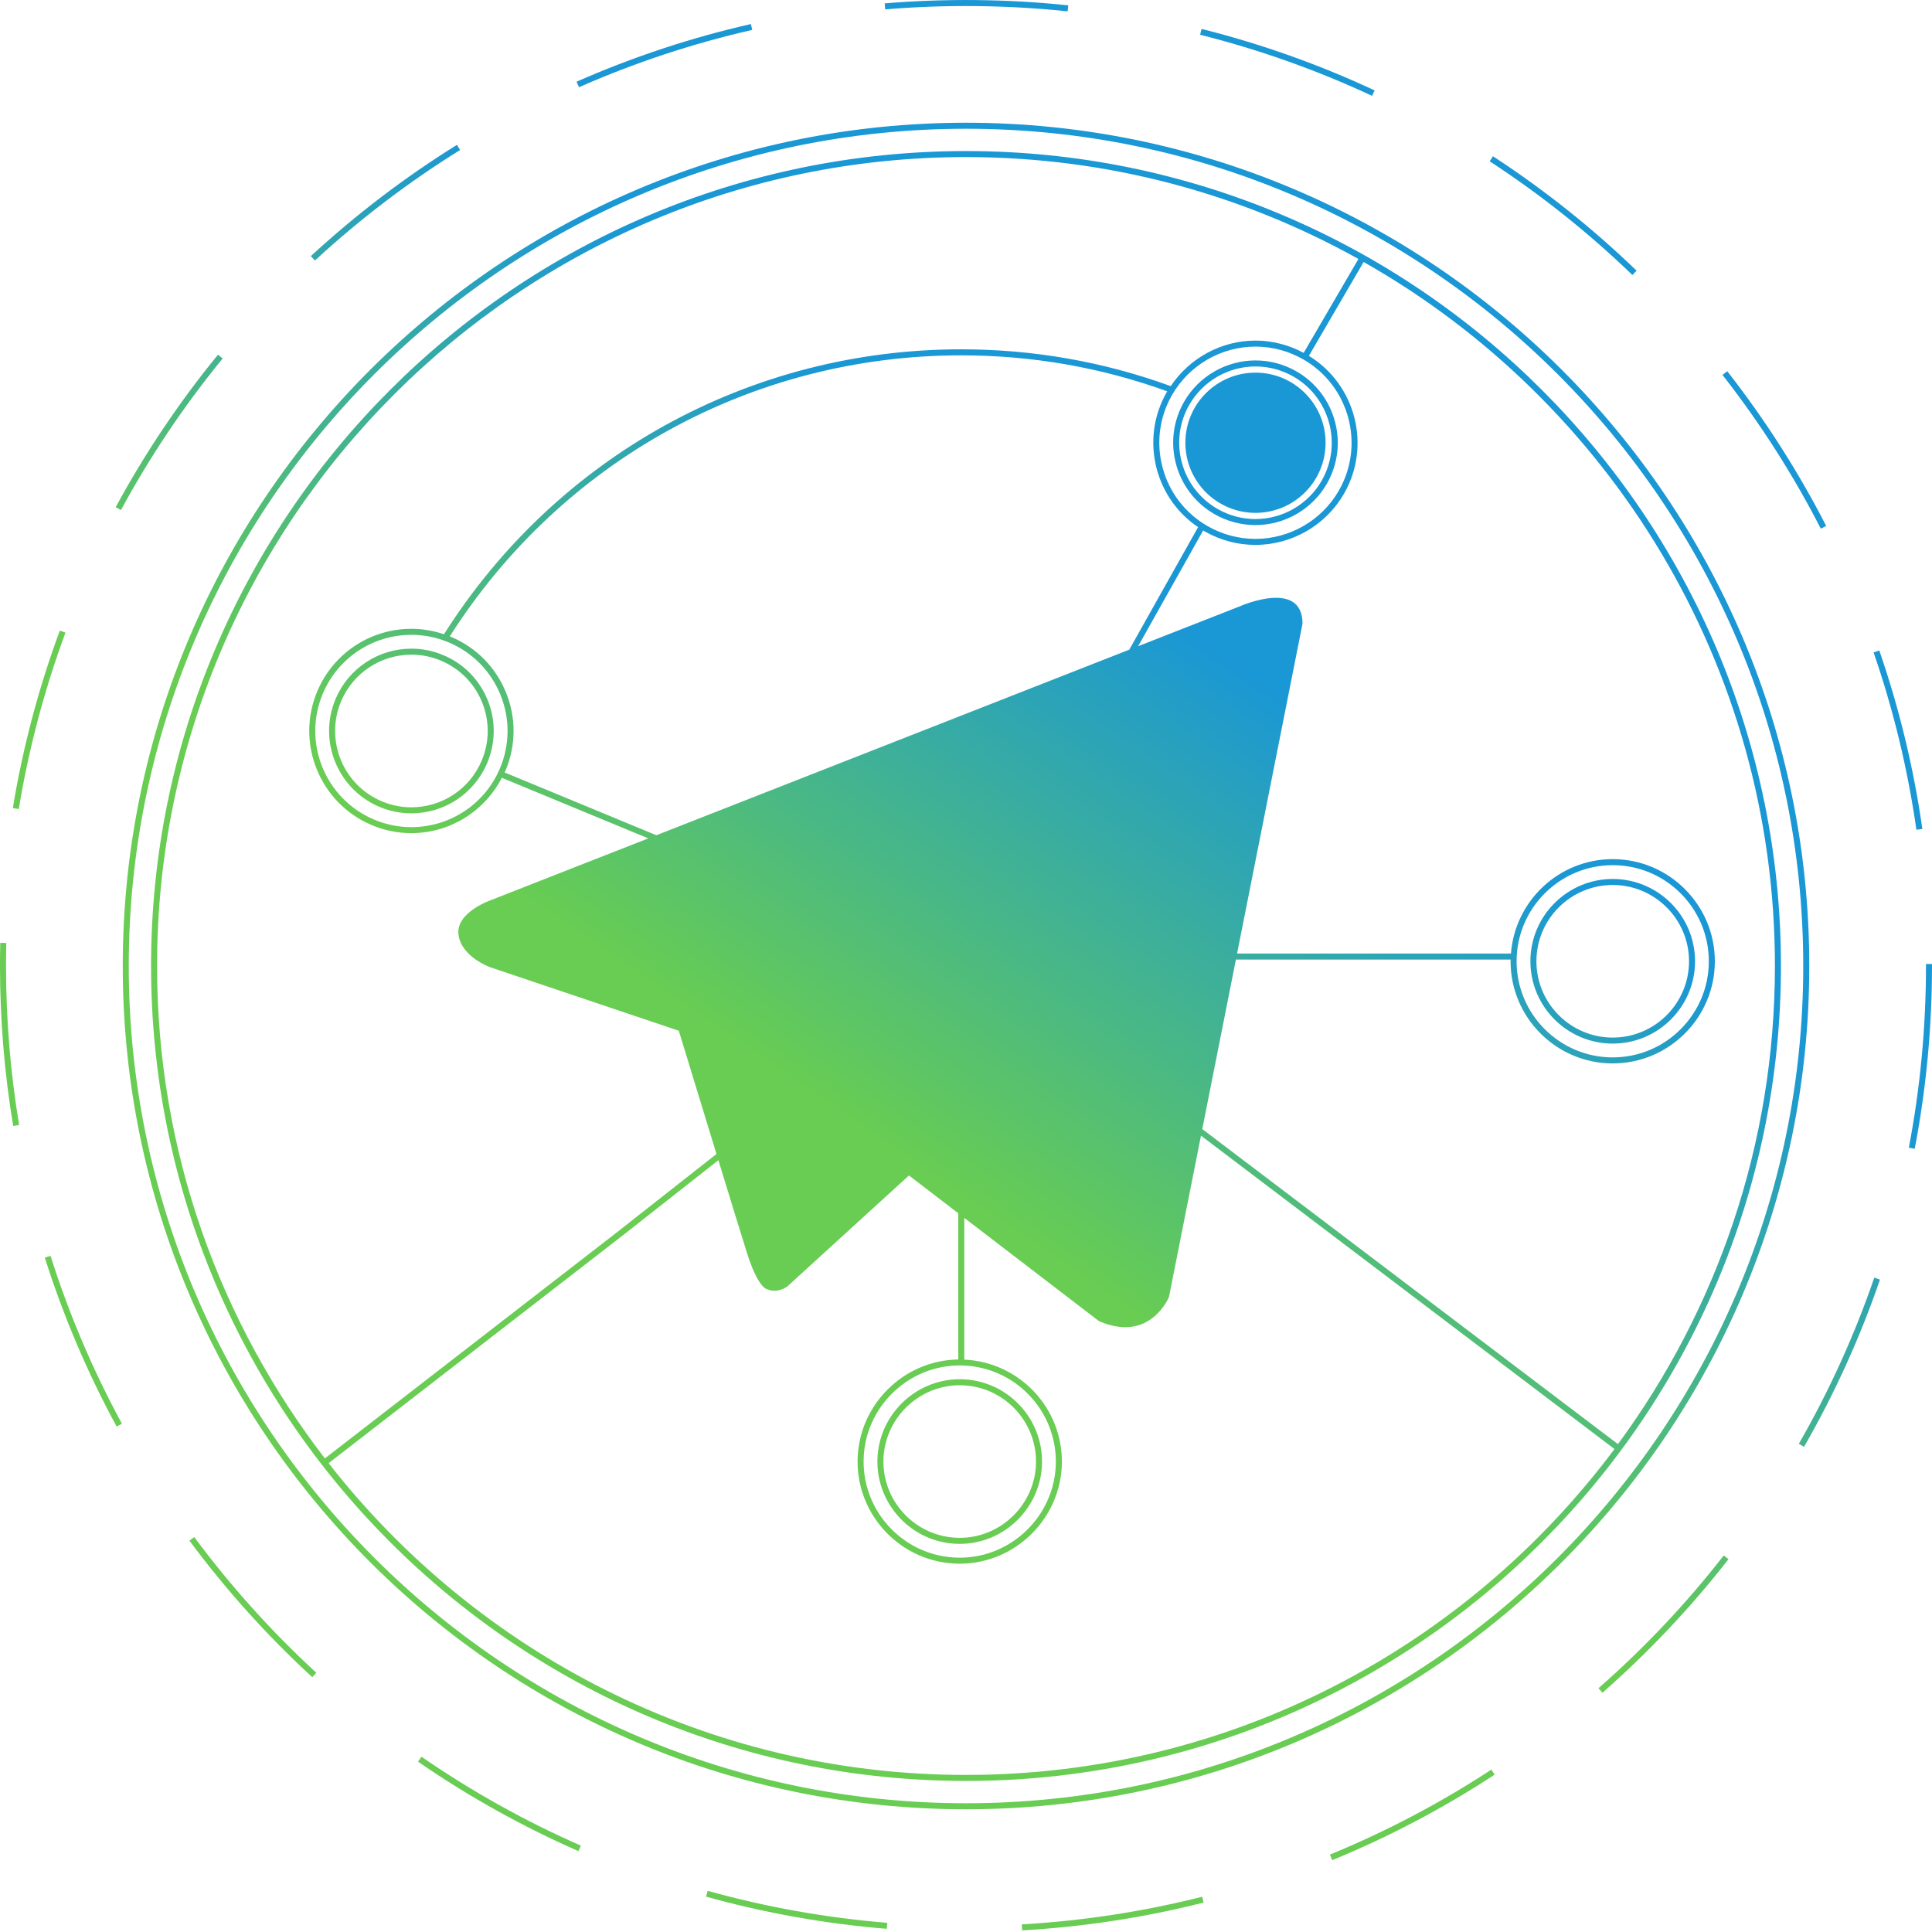
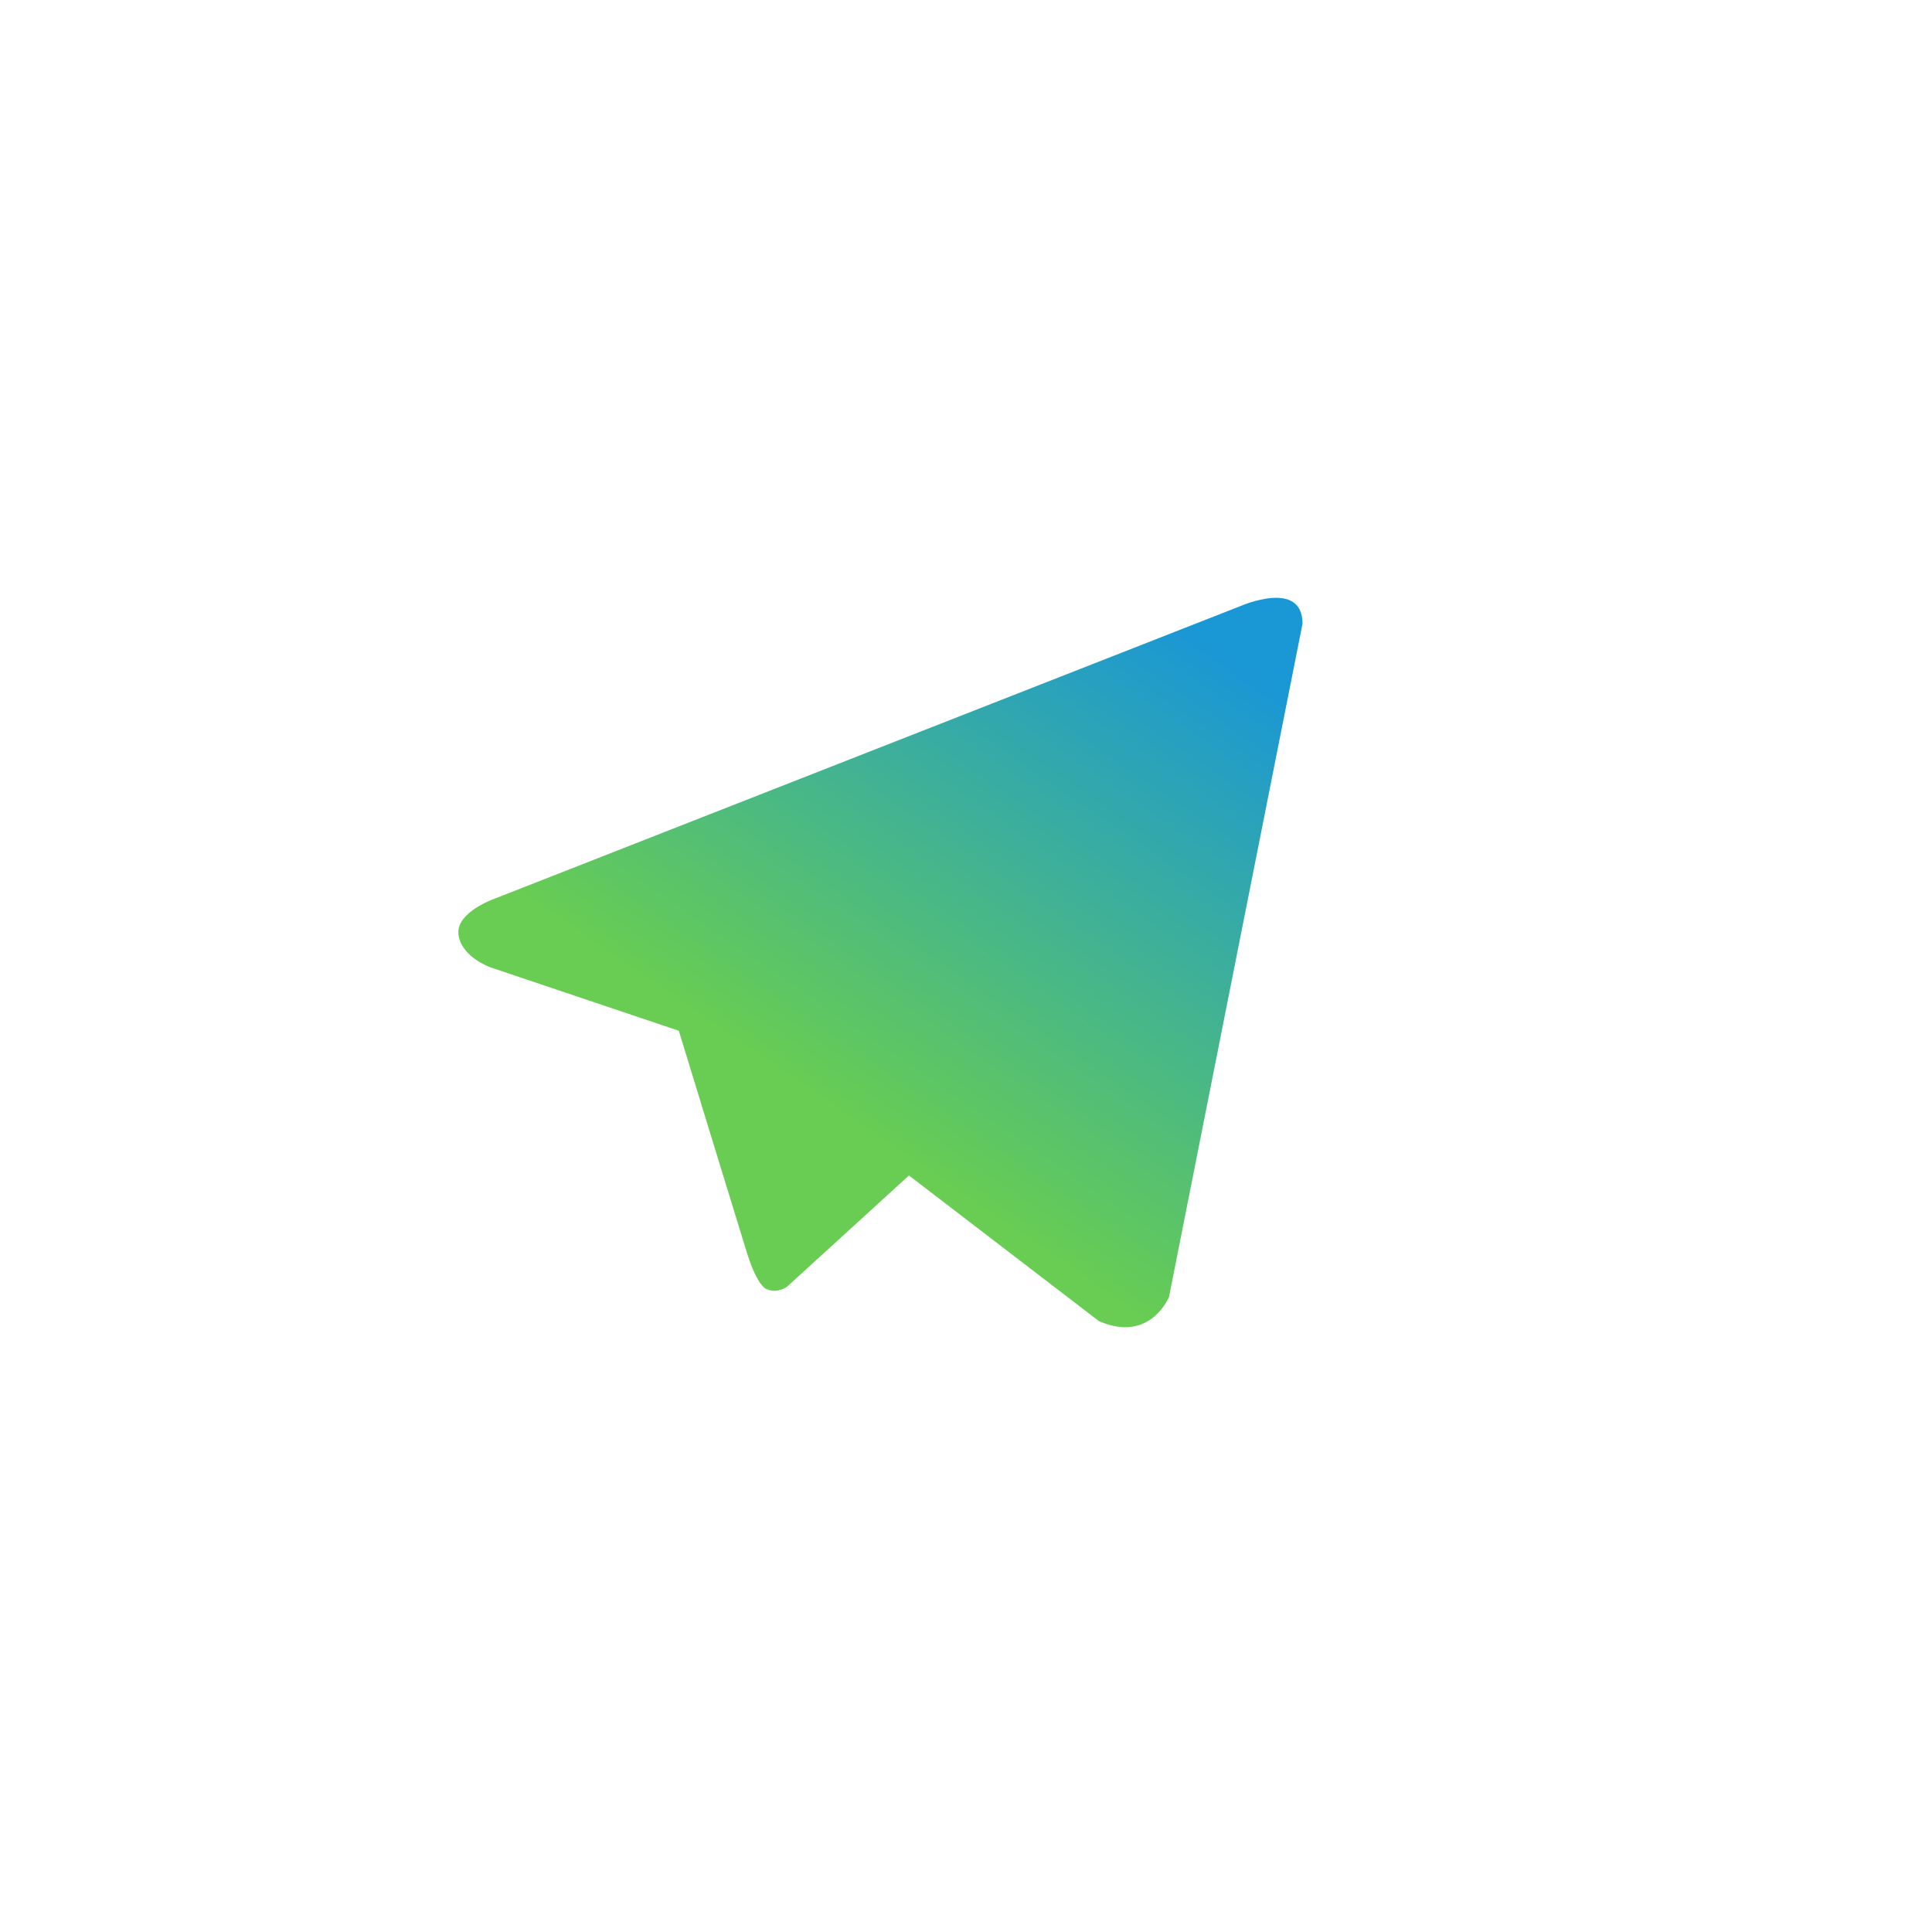
<svg xmlns="http://www.w3.org/2000/svg" version="1.1" id="Layer_1" x="0px" y="0px" width="160.5px" height="160.5px" viewBox="0 0 160.5 160.5" enable-background="new 0 0 160.5 160.5" xml:space="preserve">
-   <g>
-     <linearGradient id="SVGID_1_" gradientUnits="userSpaceOnUse" x1="71.148" y1="93.576" x2="99.148" y2="52.576">
-       <stop offset="0" style="stop-color:#68CD52" />
-       <stop offset="1" style="stop-color:#1A97D5" />
-     </linearGradient>
-     <path fill="url(#SVGID_1_)" d="M80.25,12.549c-37.33,0-67.701,30.371-67.701,67.701c0,37.33,30.371,67.701,67.701,67.701   s67.701-30.371,67.701-67.701C147.951,42.919,117.58,12.549,80.25,12.549z M147.451,80.25c0,14.851-4.851,28.584-13.039,39.72   L99.879,93.798l2.793-14.082h22.825c0,0.048-0.007,0.094-0.007,0.142c0,4.678,3.807,8.485,8.485,8.485s8.485-3.807,8.485-8.485   c0-4.679-3.807-8.485-8.485-8.485c-4.462,0-8.122,3.464-8.453,7.843h-22.752l5.435-27.402c0-3.728-5.12-1.479-5.12-1.479   l-8.535,3.349l5.403-9.62c0.039,0.024,0.076,0.052,0.116,0.075c1.287,0.739,2.746,1.129,4.221,1.129   c3.034,0,5.855-1.632,7.365-4.259c2.289-3.983,0.97-9.059-2.919-11.448l4.548-7.797C133.662,33.319,147.451,55.198,147.451,80.25z    M79.724,113.433l0.138,0.001c4.403,0.073,7.925,3.716,7.851,8.118c-0.072,4.329-3.653,7.851-7.982,7.851l-0.136-0.001   c-4.402-0.074-7.924-3.717-7.851-8.119C71.816,116.954,75.396,113.433,79.724,113.433z M37.301,53.378   c1.963,0.834,3.483,2.383,4.281,4.361s0.777,4.148-0.057,6.112c-1.256,2.954-4.142,4.863-7.352,4.863   c-1.074,0-2.125-0.215-3.122-0.639c-4.051-1.723-5.946-6.421-4.224-10.473c1.256-2.954,4.142-4.863,7.352-4.863   C35.253,52.739,36.304,52.954,37.301,53.378z M41.984,64.046c0.887-2.086,0.909-4.392,0.061-6.494s-2.463-3.748-4.549-4.634   c-0.043-0.019-0.087-0.03-0.131-0.048c9.305-14.623,25.17-23.35,42.493-23.35c5.881,0,11.636,1.008,17.113,2.988   c-0.01,0.016-0.021,0.03-0.031,0.046c-1.129,1.965-1.426,4.253-0.834,6.441c0.535,1.981,1.744,3.66,3.425,4.798l-5.717,10.178   L54.527,69.387L41.92,64.171C41.939,64.128,41.966,64.09,41.984,64.046z M108.275,29.858c3.818,2.194,5.14,7.084,2.946,10.902   c-1.42,2.473-4.076,4.008-6.932,4.008c-1.388,0-2.761-0.368-3.972-1.063c-1.849-1.062-3.174-2.781-3.729-4.84   c-0.557-2.059-0.277-4.212,0.785-6.062c1.421-2.473,4.076-4.009,6.931-4.009C105.692,28.795,107.065,29.163,108.275,29.858z    M125.99,79.858c0-4.403,3.582-7.985,7.985-7.985s7.985,3.582,7.985,7.985s-3.582,7.985-7.985,7.985S125.99,84.261,125.99,79.858z    M80.25,13.049c11.824,0,22.938,3.081,32.601,8.465l-4.549,7.8c-1.231-0.66-2.605-1.02-3.997-1.02c-2.84,0-5.48,1.443-7.046,3.783   c-5.566-2.027-11.42-3.058-17.4-3.058c-17.531,0-33.586,8.849-42.976,23.672c-0.874-0.296-1.779-0.453-2.704-0.453   c-3.411,0-6.477,2.028-7.812,5.167c-1.831,4.305,0.183,9.297,4.488,11.128c1.059,0.451,2.175,0.679,3.317,0.679   c3.194,0,6.067-1.792,7.518-4.597l12.165,5.033l-13.053,5.122c0,0-2.946,1.009-2.714,2.87c0.232,1.861,2.638,2.714,2.638,2.714   l15.666,5.275c0,0,1.605,5.262,3.129,10.239l-8.318,6.542l0,0l-24.214,18.747c-8.73-11.34-13.94-25.524-13.94-40.909   C13.049,43.195,43.195,13.049,80.25,13.049z M80.25,147.451c-21.491,0-40.643-10.152-52.952-25.899l24.211-18.745l-0.198-0.256   l0.201,0.255l8.167-6.423c1.035,3.378,2.006,6.535,2.377,7.708c0.927,2.945,1.675,3.015,1.675,3.015   c0.87,0.376,1.659-0.221,1.659-0.221l10.122-9.234l4.096,3.141v12.147c-4.546,0.062-8.287,3.775-8.364,8.336   c-0.078,4.678,3.665,8.548,8.342,8.627l0.145,0.001c4.6,0,8.405-3.742,8.482-8.343c0.077-4.598-3.539-8.406-8.105-8.61v-11.775   l11.186,8.576c4.268,1.86,5.821-2.013,5.821-2.013l2.656-13.394l34.352,26.033C121.858,136.799,102.275,147.451,80.25,147.451z" />
-     <linearGradient id="SVGID_2_" gradientUnits="userSpaceOnUse" x1="71.148" y1="93.576" x2="99.148" y2="52.576">
-       <stop offset="0" style="stop-color:#68CD52" />
-       <stop offset="1" style="stop-color:#1A97D5" />
-     </linearGradient>
-     <path fill="url(#SVGID_2_)" d="M80.25,10.196c-38.627,0-70.053,31.426-70.053,70.054s31.426,70.054,70.053,70.054   c38.628,0,70.054-31.426,70.054-70.054S118.878,10.196,80.25,10.196z M80.25,149.804c-38.352,0-69.553-31.202-69.553-69.554   c0-38.353,31.202-69.554,69.553-69.554s69.554,31.202,69.554,69.554C149.804,118.602,118.602,149.804,80.25,149.804z" />
-     <linearGradient id="SVGID_3_" gradientUnits="userSpaceOnUse" x1="35.641" y1="69.327" x2="63.641" y2="28.327">
-       <stop offset="0" style="stop-color:#68CD52" />
-       <stop offset="1" style="stop-color:#1A97D5" />
-     </linearGradient>
-     <path fill="url(#SVGID_3_)" d="M3.722,104.475c1.532,4.844,3.54,9.566,5.969,14.036l0.439-0.238   c-2.414-4.442-4.41-9.135-5.932-13.948L3.722,104.475z" />
-     <linearGradient id="SVGID_4_" gradientUnits="userSpaceOnUse" x1="5.254" y1="48.575" x2="33.254" y2="7.575">
-       <stop offset="0" style="stop-color:#68CD52" />
-       <stop offset="1" style="stop-color:#1A97D5" />
-     </linearGradient>
-     <path fill="url(#SVGID_4_)" d="M18.498,29.78l-0.387-0.316c-3.224,3.94-6.083,8.202-8.499,12.668l0.439,0.238   C12.453,37.932,15.294,33.696,18.498,29.78z" />
-     <linearGradient id="SVGID_5_" gradientUnits="userSpaceOnUse" x1="9.124" y1="51.218" x2="37.124" y2="10.218">
-       <stop offset="0" style="stop-color:#68CD52" />
-       <stop offset="1" style="stop-color:#1A97D5" />
-     </linearGradient>
-     <path fill="url(#SVGID_5_)" d="M5.439,52.558L4.97,52.384c-1.764,4.765-3.078,9.726-3.903,14.745l0.493,0.081   C2.381,62.222,3.686,57.292,5.439,52.558z" />
-     <linearGradient id="SVGID_6_" gradientUnits="userSpaceOnUse" x1="55.537" y1="82.914" x2="83.537" y2="41.914">
-       <stop offset="0" style="stop-color:#68CD52" />
-       <stop offset="1" style="stop-color:#1A97D5" />
-     </linearGradient>
-     <path fill="url(#SVGID_6_)" d="M16.139,127.691l-0.401,0.297c3.025,4.083,6.458,7.899,10.202,11.343l0.339-0.367   C22.557,135.541,19.145,131.748,16.139,127.691z" />
-     <linearGradient id="SVGID_7_" gradientUnits="userSpaceOnUse" x1="19.599" y1="58.372" x2="47.599" y2="17.372">
-       <stop offset="0" style="stop-color:#68CD52" />
-       <stop offset="1" style="stop-color:#1A97D5" />
-     </linearGradient>
-     <path fill="url(#SVGID_7_)" d="M0.522,78.337l-0.5-0.012C0.007,78.965,0,79.606,0,80.25c0,4.46,0.369,8.932,1.096,13.291   l0.493-0.082C0.867,89.127,0.5,84.683,0.5,80.25C0.5,79.61,0.507,78.973,0.522,78.337z" />
-     <linearGradient id="SVGID_8_" gradientUnits="userSpaceOnUse" x1="8.742" y1="50.958" x2="36.742" y2="9.957">
-       <stop offset="0" style="stop-color:#68CD52" />
-       <stop offset="1" style="stop-color:#1A97D5" />
-     </linearGradient>
-     <path fill="url(#SVGID_8_)" d="M38.223,12.46l-0.264-0.425c-4.314,2.68-8.397,5.79-12.136,9.242l0.339,0.367   C29.878,18.213,33.936,15.124,38.223,12.46z" />
-     <linearGradient id="SVGID_9_" gradientUnits="userSpaceOnUse" x1="115.228" y1="123.68" x2="143.228" y2="82.68">
-       <stop offset="0" style="stop-color:#68CD52" />
-       <stop offset="1" style="stop-color:#1A97D5" />
-     </linearGradient>
-     <path fill="url(#SVGID_9_)" d="M159.698,68.863c-0.716-5.041-1.92-10.029-3.577-14.827l-0.473,0.163   c1.647,4.768,2.843,9.725,3.556,14.734L159.698,68.863z" />
-     <linearGradient id="SVGID_10_" gradientUnits="userSpaceOnUse" x1="96.995" y1="111.228" x2="124.995" y2="70.228">
-       <stop offset="0" style="stop-color:#68CD52" />
-       <stop offset="1" style="stop-color:#1A97D5" />
-     </linearGradient>
-     <path fill="url(#SVGID_10_)" d="M151.708,43.69c-2.316-4.518-5.081-8.842-8.218-12.851l-0.395,0.308   c3.117,3.984,5.865,8.281,8.167,12.771L151.708,43.69z" />
-     <linearGradient id="SVGID_11_" gradientUnits="userSpaceOnUse" x1="54.363" y1="82.113" x2="82.363" y2="41.113">
-       <stop offset="0" style="stop-color:#68CD52" />
-       <stop offset="1" style="stop-color:#1A97D5" />
-     </linearGradient>
-     <path fill="url(#SVGID_11_)" d="M114.195,7.511c-4.61-2.154-9.446-3.873-14.375-5.108l-0.121,0.485   c4.897,1.228,9.703,2.935,14.285,5.076L114.195,7.511z" />
-     <linearGradient id="SVGID_12_" gradientUnits="userSpaceOnUse" x1="75.955" y1="96.859" x2="103.955" y2="55.859">
-       <stop offset="0" style="stop-color:#68CD52" />
-       <stop offset="1" style="stop-color:#1A97D5" />
-     </linearGradient>
-     <path fill="url(#SVGID_12_)" d="M135.959,22.487c-3.662-3.533-7.677-6.731-11.932-9.506l-0.273,0.419   c4.229,2.757,8.218,5.936,11.857,9.446L135.959,22.487z" />
-     <linearGradient id="SVGID_13_" gradientUnits="userSpaceOnUse" x1="18.847" y1="57.858" x2="46.847" y2="16.858">
-       <stop offset="0" style="stop-color:#68CD52" />
-       <stop offset="1" style="stop-color:#1A97D5" />
-     </linearGradient>
-     <path fill="url(#SVGID_13_)" d="M62.492,2.484L62.38,1.997c-4.957,1.127-9.829,2.739-14.481,4.791l0.202,0.457   C52.724,5.207,57.565,3.605,62.492,2.484z" />
-     <linearGradient id="SVGID_14_" gradientUnits="userSpaceOnUse" x1="34.635" y1="68.64" x2="62.635" y2="27.64">
-       <stop offset="0" style="stop-color:#68CD52" />
-       <stop offset="1" style="stop-color:#1A97D5" />
-     </linearGradient>
-     <path fill="url(#SVGID_14_)" d="M88.693,0.942l0.053-0.497c-5.031-0.531-10.22-0.584-15.251-0.164l0.042,0.498   C78.536,0.361,83.693,0.416,88.693,0.942z" />
-     <linearGradient id="SVGID_15_" gradientUnits="userSpaceOnUse" x1="128.711" y1="132.887" x2="156.711" y2="91.887">
-       <stop offset="0" style="stop-color:#68CD52" />
-       <stop offset="1" style="stop-color:#1A97D5" />
-     </linearGradient>
-     <path fill="url(#SVGID_15_)" d="M160,80.081v0.169c0,5.073-0.479,10.15-1.425,15.09l0.49,0.094   c0.952-4.97,1.435-10.078,1.435-15.184v-0.169H160z" />
-     <linearGradient id="SVGID_16_" gradientUnits="userSpaceOnUse" x1="135.944" y1="137.827" x2="163.944" y2="96.827">
-       <stop offset="0" style="stop-color:#68CD52" />
-       <stop offset="1" style="stop-color:#1A97D5" />
-     </linearGradient>
-     <path fill="url(#SVGID_16_)" d="M149.436,119.944l0.434,0.25c2.537-4.414,4.66-9.088,6.308-13.892l-0.473-0.162   C154.066,110.914,151.957,115.559,149.436,119.944z" />
-     <linearGradient id="SVGID_17_" gradientUnits="userSpaceOnUse" x1="136.107" y1="137.939" x2="164.107" y2="96.939">
-       <stop offset="0" style="stop-color:#68CD52" />
-       <stop offset="1" style="stop-color:#1A97D5" />
-     </linearGradient>
-     <path fill="url(#SVGID_17_)" d="M132.792,140.246l0.33,0.377c3.822-3.351,7.346-7.083,10.471-11.094l-0.395-0.307   C140.093,133.208,136.592,136.917,132.792,140.246z" />
-     <linearGradient id="SVGID_18_" gradientUnits="userSpaceOnUse" x1="77.163" y1="97.684" x2="105.163" y2="56.684">
-       <stop offset="0" style="stop-color:#68CD52" />
-       <stop offset="1" style="stop-color:#1A97D5" />
-     </linearGradient>
-     <path fill="url(#SVGID_18_)" d="M34.73,146.351c4.191,2.892,8.674,5.391,13.323,7.43l0.201-0.457   c-4.621-2.026-9.075-4.511-13.24-7.385L34.73,146.351z" />
-     <linearGradient id="SVGID_19_" gradientUnits="userSpaceOnUse" x1="116.116" y1="124.286" x2="144.116" y2="83.286">
-       <stop offset="0" style="stop-color:#68CD52" />
-       <stop offset="1" style="stop-color:#1A97D5" />
-     </linearGradient>
-     <path fill="url(#SVGID_19_)" d="M84.886,159.866l0.029,0.5c5.09-0.292,10.162-1.069,15.075-2.312l-0.123-0.484   C94.985,158.805,89.944,159.577,84.886,159.866z" />
-     <linearGradient id="SVGID_20_" gradientUnits="userSpaceOnUse" x1="98.102" y1="111.983" x2="126.102" y2="70.983">
-       <stop offset="0" style="stop-color:#68CD52" />
-       <stop offset="1" style="stop-color:#1A97D5" />
-     </linearGradient>
-     <path fill="url(#SVGID_20_)" d="M58.654,157.562c4.883,1.361,9.936,2.261,15.016,2.673l0.04-0.498   c-5.049-0.409-10.069-1.304-14.921-2.657L58.654,157.562z" />
-     <linearGradient id="SVGID_21_" gradientUnits="userSpaceOnUse" x1="129.264" y1="133.265" x2="157.264" y2="92.265">
-       <stop offset="0" style="stop-color:#68CD52" />
-       <stop offset="1" style="stop-color:#1A97D5" />
-     </linearGradient>
-     <path fill="url(#SVGID_21_)" d="M110.481,154.07l0.189,0.463c4.699-1.927,9.24-4.317,13.497-7.106l-0.273-0.418   C119.663,149.78,115.15,152.156,110.481,154.07z" />
-     <linearGradient id="SVGID_22_" gradientUnits="userSpaceOnUse" x1="107.603" y1="118.473" x2="135.603" y2="77.473">
-       <stop offset="0" style="stop-color:#68CD52" />
-       <stop offset="1" style="stop-color:#1A97D5" />
-     </linearGradient>
-     <path fill="url(#SVGID_22_)" d="M133.976,86.696c3.771,0,6.839-3.067,6.839-6.838c0-3.771-3.068-6.838-6.839-6.838   s-6.839,3.067-6.839,6.838C127.137,83.629,130.205,86.696,133.976,86.696z M133.976,73.52c3.495,0,6.339,2.843,6.339,6.338   s-2.844,6.338-6.339,6.338s-6.339-2.844-6.339-6.338S130.48,73.52,133.976,73.52z" />
-     <linearGradient id="SVGID_23_" gradientUnits="userSpaceOnUse" x1="67.303" y1="90.95" x2="95.303" y2="49.95">
-       <stop offset="0" style="stop-color:#68CD52" />
-       <stop offset="1" style="stop-color:#1A97D5" />
-     </linearGradient>
-     <path fill="url(#SVGID_23_)" d="M98.368,33.375c-1.878,3.269-0.746,7.458,2.522,9.336c1.037,0.595,2.213,0.91,3.401,0.91   c2.443,0,4.718-1.315,5.936-3.432c1.878-3.271,0.746-7.458-2.523-9.336c-1.036-0.595-2.212-0.91-3.4-0.91   C101.858,29.943,99.584,31.258,98.368,33.375z M109.794,39.94c-1.128,1.962-3.236,3.181-5.502,3.181   c-1.102,0-2.191-0.292-3.151-0.844c-3.031-1.741-4.08-5.623-2.339-8.653c1.127-1.962,3.235-3.181,5.502-3.181   c1.101,0,2.191,0.292,3.151,0.843C110.485,33.026,111.534,36.909,109.794,39.94z" />
-     <linearGradient id="SVGID_24_" gradientUnits="userSpaceOnUse" x1="30.636" y1="65.909" x2="58.636" y2="24.909">
-       <stop offset="0" style="stop-color:#68CD52" />
-       <stop offset="1" style="stop-color:#1A97D5" />
-     </linearGradient>
-     <path fill="url(#SVGID_24_)" d="M27.883,58.051c-1.474,3.47,0.148,7.493,3.617,8.969c0.854,0.363,1.752,0.547,2.672,0.547   c2.749,0,5.221-1.635,6.296-4.165c0.715-1.681,0.732-3.539,0.049-5.233c-0.683-1.694-1.985-3.021-3.667-3.735   c-0.854-0.363-1.753-0.547-2.673-0.547C31.43,53.886,28.958,55.521,27.883,58.051z M40.054,58.356   c0.633,1.57,0.617,3.292-0.045,4.851c-0.997,2.345-3.288,3.86-5.836,3.86c-0.852,0-1.686-0.17-2.477-0.507   c-3.215-1.368-4.719-5.097-3.353-8.313c0.997-2.345,3.288-3.86,5.836-3.86c0.853,0,1.686,0.171,2.478,0.507   C38.214,55.556,39.421,56.786,40.054,58.356z" />
-     <linearGradient id="SVGID_25_" gradientUnits="userSpaceOnUse" x1="89.964" y1="106.426" x2="117.964" y2="65.426">
-       <stop offset="0" style="stop-color:#68CD52" />
-       <stop offset="1" style="stop-color:#1A97D5" />
-     </linearGradient>
-     <path fill="url(#SVGID_25_)" d="M79.613,128.255l0.116,0.001c3.708,0,6.774-3.017,6.836-6.725c0.063-3.769-2.951-6.888-6.721-6.951   l-0.118-0.001c-3.707,0-6.773,3.016-6.835,6.724C72.828,125.072,75.843,128.191,79.613,128.255z M79.726,115.079l0.109,0.001   c3.495,0.059,6.29,2.949,6.23,6.443c-0.058,3.437-2.899,6.232-6.336,6.232l-0.107-0.001c-3.495-0.059-6.29-2.95-6.231-6.444   C73.448,117.875,76.291,115.079,79.726,115.079z" />
-     <linearGradient id="SVGID_26_" gradientUnits="userSpaceOnUse" x1="67.303" y1="90.95" x2="95.303" y2="49.95">
-       <stop offset="0" style="stop-color:#68CD52" />
-       <stop offset="1" style="stop-color:#1A97D5" />
-     </linearGradient>
-     <circle fill="url(#SVGID_26_)" cx="104.298" cy="36.781" r="5.824" />
-   </g>
+   <linearGradient id="SVGID_1_" gradientUnits="userSpaceOnUse" x1="356.68" y1="-301.048" x2="384.68" y2="-260.048" gradientTransform="matrix(1 0 0 -1 -288.5 -209.5)">
+     <stop offset="0" style="stop-color:#68CD52" />
+     <stop offset="1" style="stop-color:#1A97D5" />
+   </linearGradient>
+   <path fill="url(#SVGID_1_)" d="M102.77,79.216l5.436-27.402c0-3.728-5.12-1.479-5.12-1.479L41.078,74.662  c0,0-3.222,1.117-2.99,2.979c0.232,1.861,2.638,2.714,2.638,2.714l15.666,5.275c0,0,5.293,17.289,5.664,18.462  c0.927,2.945,1.675,3.015,1.675,3.015c0.87,0.377,1.659-0.221,1.659-0.221l10.122-9.234l4.596,3.524l11.186,8.576  c4.269,1.86,5.821-2.013,5.821-2.013l2.764-13.94L102.77,79.216z" />
</svg>
